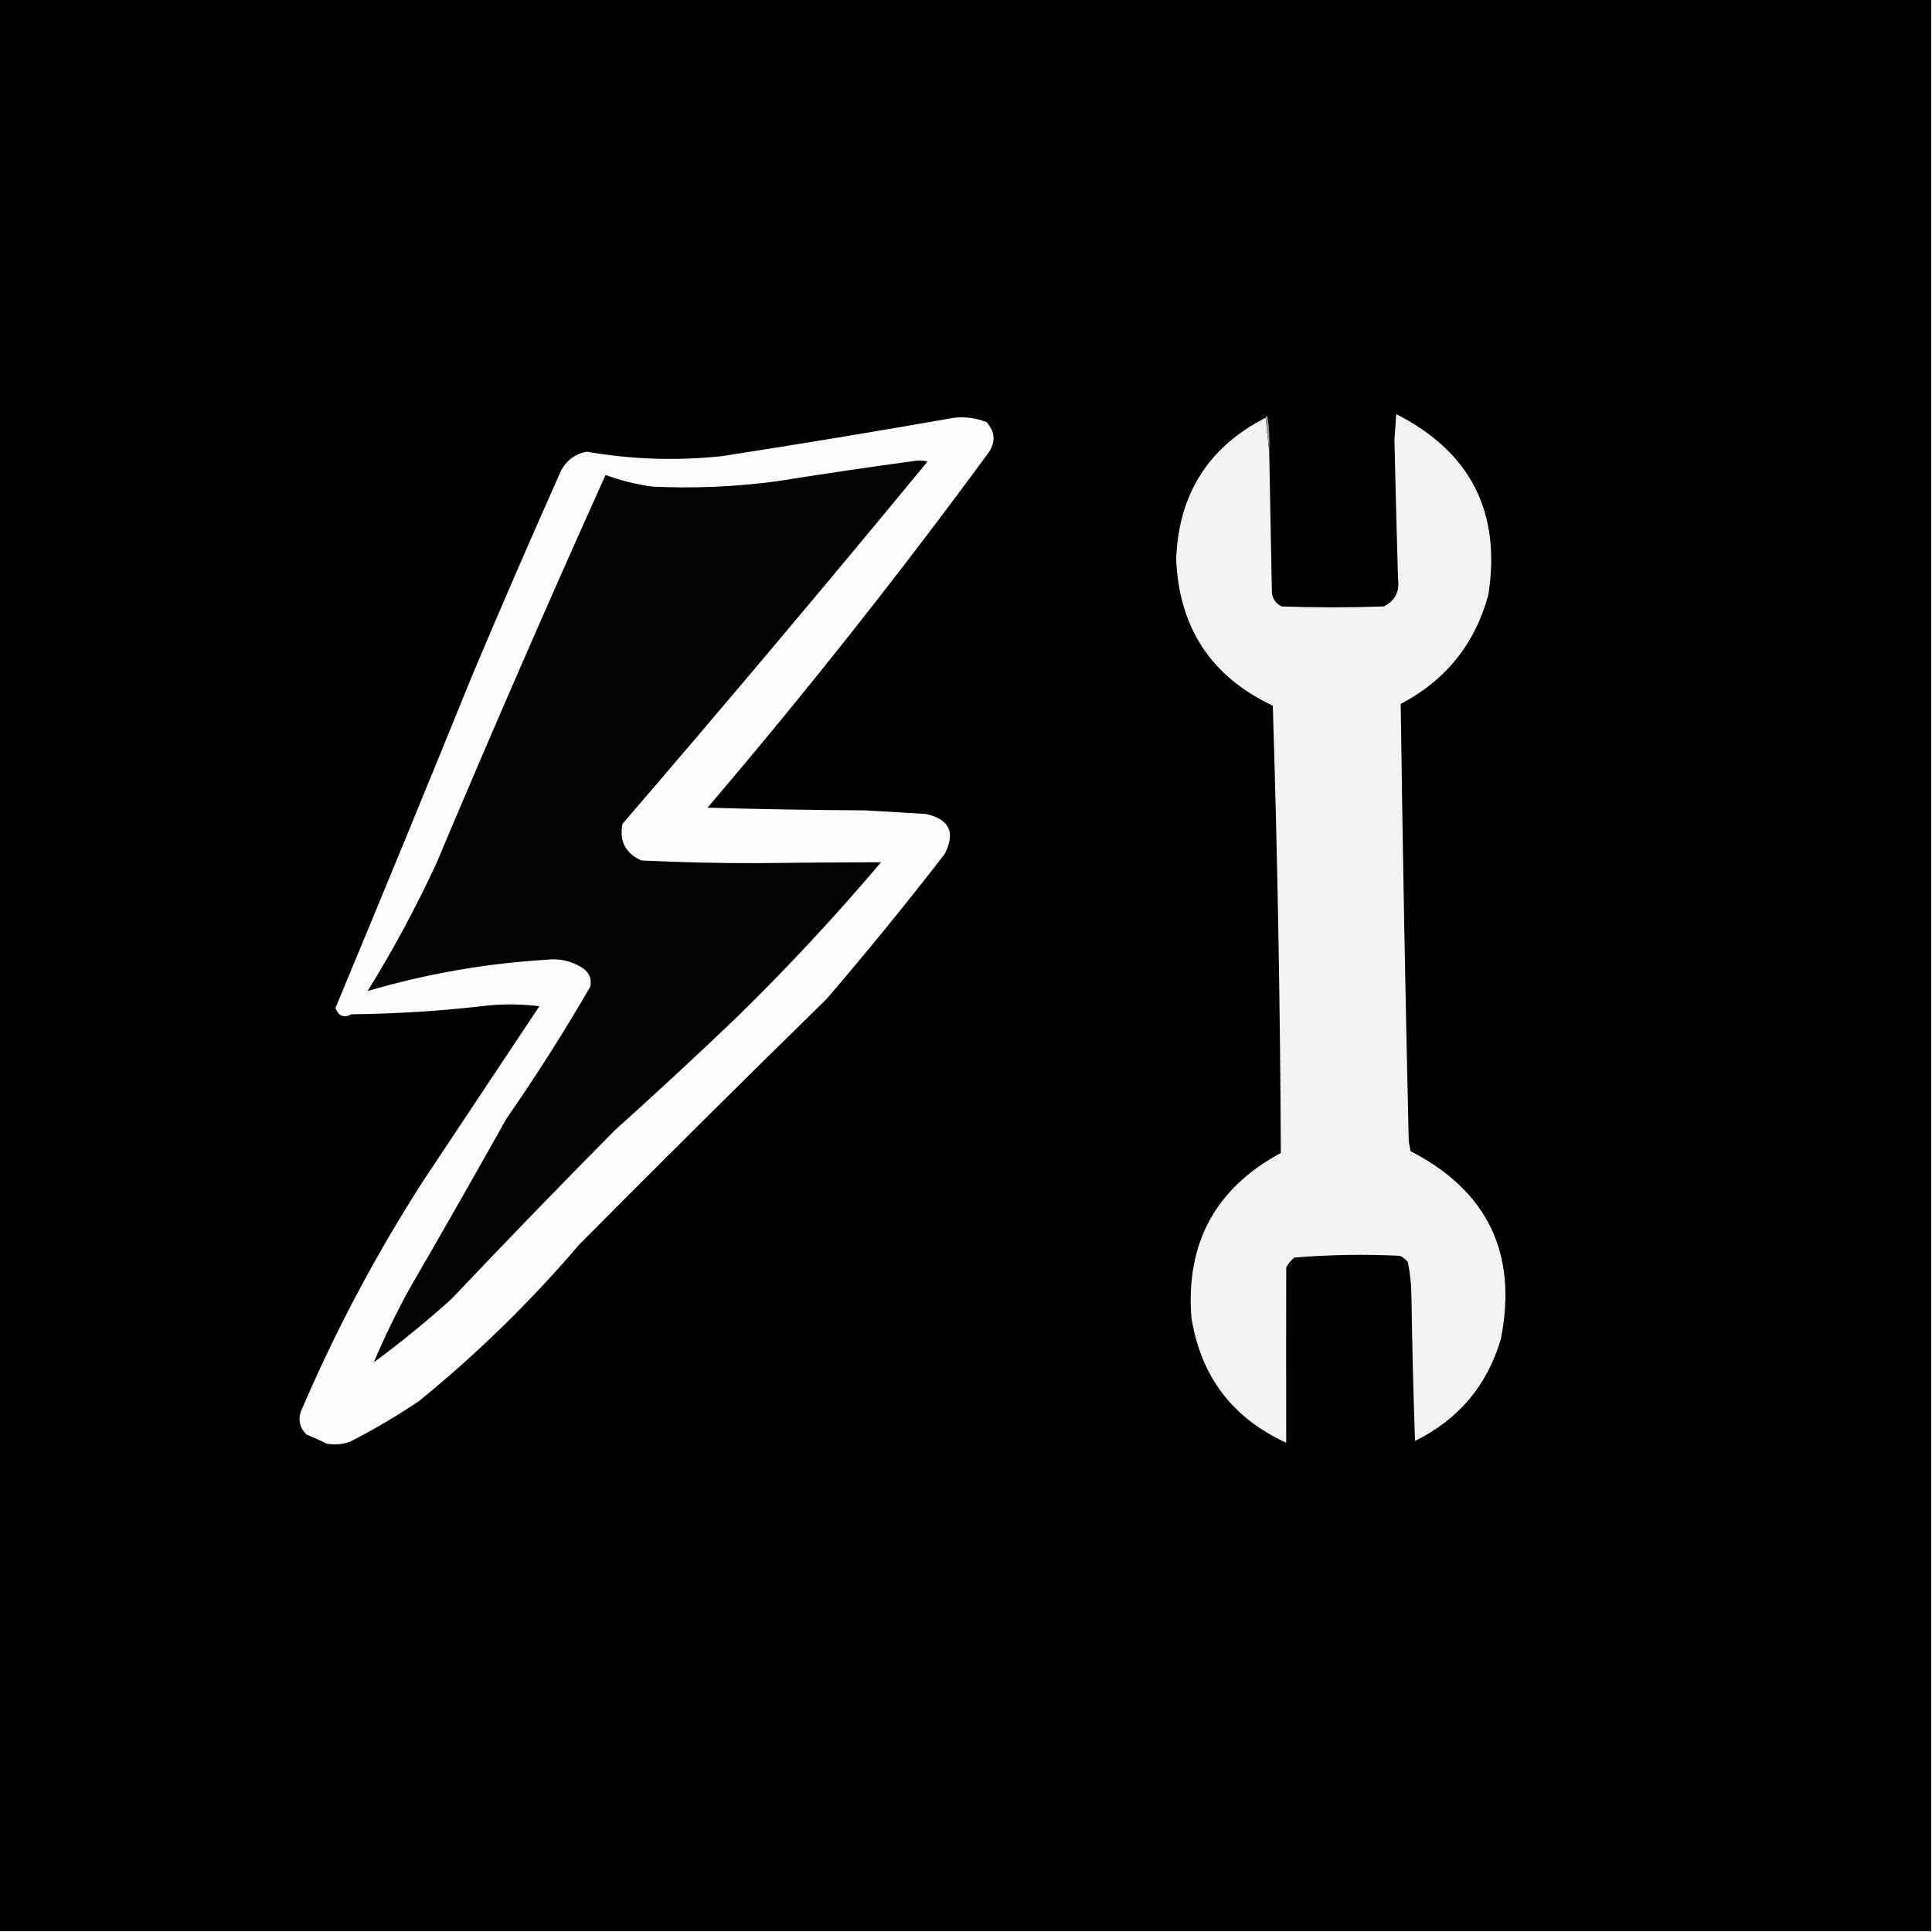
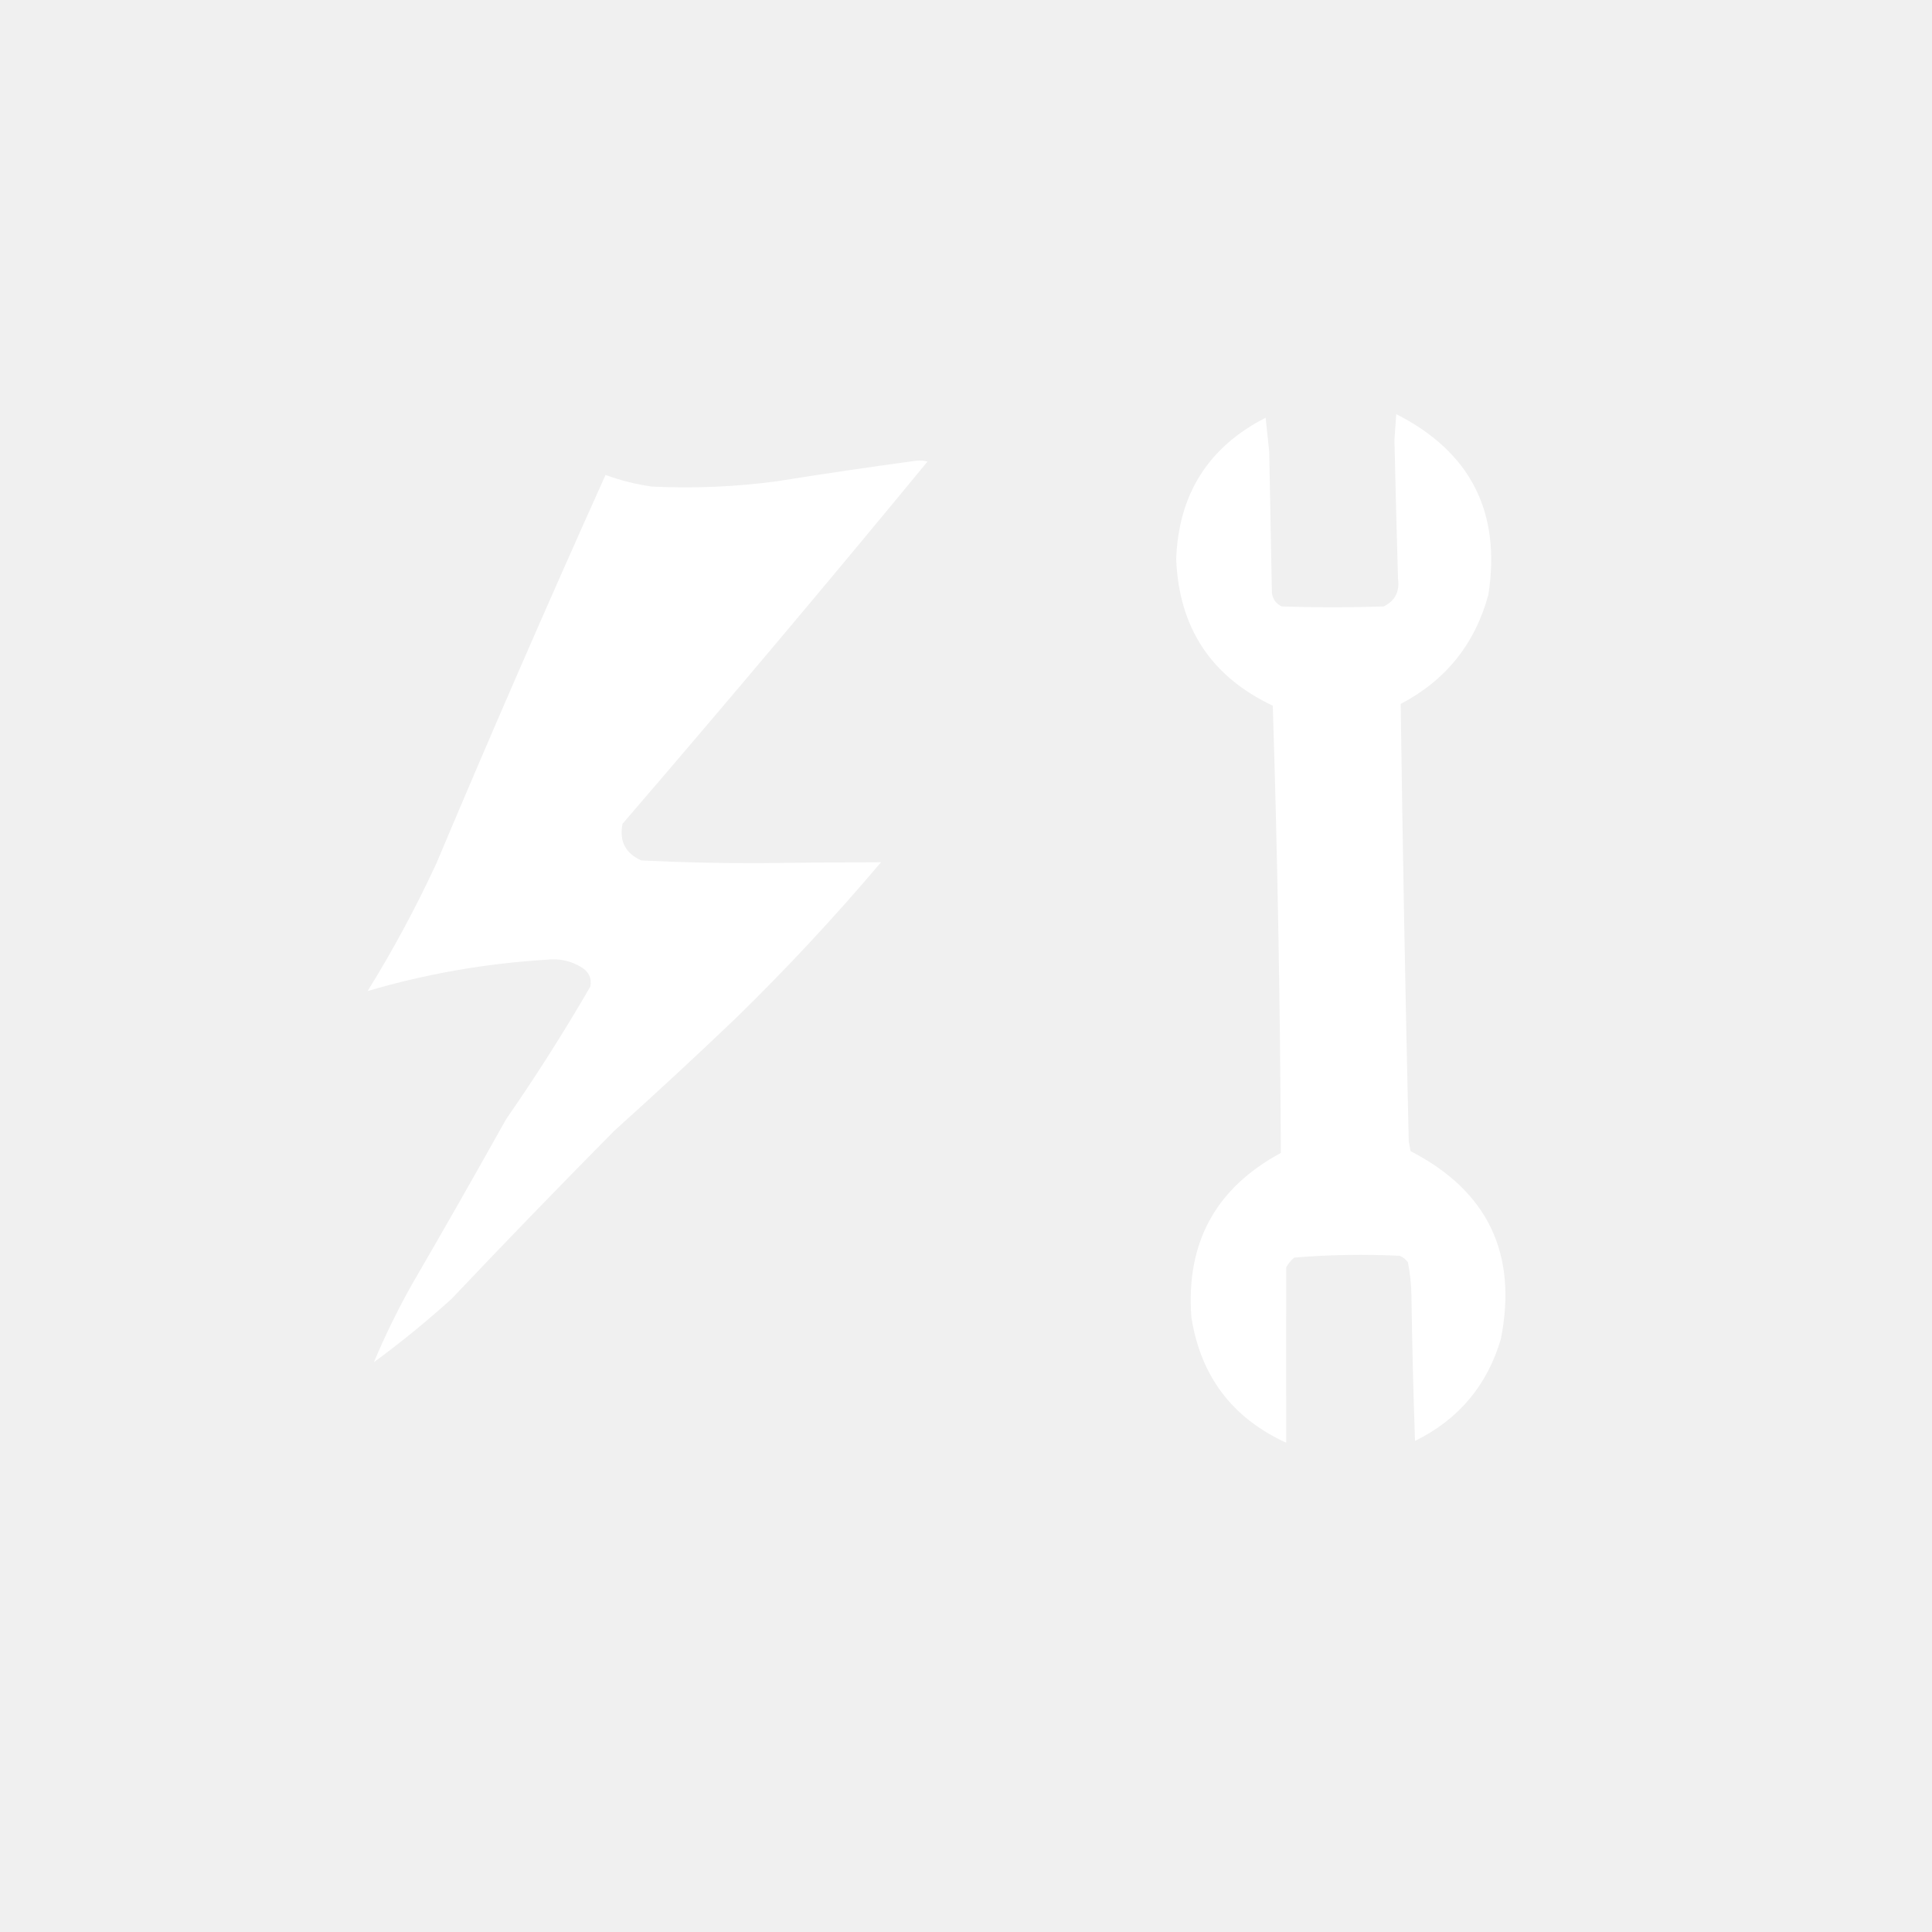
<svg xmlns="http://www.w3.org/2000/svg" version="1.1" width="1080px" height="1080px" style="shape-rendering:geometricPrecision; text-rendering:geometricPrecision; image-rendering:optimizeQuality; fill-rule:evenodd; clip-rule:evenodd">
  <g>
-     <path style="opacity:1" fill="#000000" d="M -0.5,-0.5 C 359.5,-0.5 719.5,-0.5 1079.5,-0.5C 1079.5,359.5 1079.5,719.5 1079.5,1079.5C 719.5,1079.5 359.5,1079.5 -0.5,1079.5C -0.5,719.5 -0.5,359.5 -0.5,-0.5 Z" />
+     <path style="opacity:1" fill="#ffffff" d="M 707.5,233.5 C 708.167,239.833 708.833,246.167 709.5,252.5C 709.967,278.832 710.467,305.166 711,331.5C 711.504,335.02 713.337,337.52 716.5,339C 735.5,339.667 754.5,339.667 773.5,339C 779.835,335.882 782.502,330.715 781.5,323.5C 780.744,297.671 780.077,271.838 779.5,246C 779.833,241.167 780.167,236.333 780.5,231.5C 822.051,252.599 839.217,286.266 832,332.5C 824.528,359.97 808.194,380.304 783,393.5C 784.103,475.001 785.603,556.501 787.5,638C 787.833,639.833 788.167,641.667 788.5,643.5C 831.604,665.712 848.438,700.712 839,748.5C 831.339,774.497 815.339,793.497 791,805.5C 790.059,778.507 789.392,751.507 789,724.5C 788.917,718.058 788.251,711.725 787,705.5C 785.786,703.951 784.286,702.785 782.5,702C 762.768,701.037 743.102,701.37 723.5,703C 721.622,704.543 720.122,706.376 719,708.5C 718.948,741.167 718.948,773.834 719,806.5C 688.886,792.704 671.22,769.371 666,736.5C 662.812,694.865 679.479,664.198 716,644.5C 715.617,561.151 714.117,477.817 711.5,394.5C 676.996,378.187 658.996,350.854 657.5,312.5C 658.814,276.234 675.48,249.901 707.5,233.5 Z" />
  </g>
  <g>
-     <path style="opacity:1" fill="#fcfcfc" d="M 533.5,233.5 C 539.762,232.872 545.762,233.705 551.5,236C 556.134,241.111 556.634,246.611 553,252.5C 502.975,320.703 450.475,387.036 395.5,451.5C 424.828,452.333 454.161,452.833 483.5,453C 494.833,453.667 506.167,454.333 517.5,455C 530.8,457.895 534.3,465.395 528,477.5C 506.718,505.051 484.718,532.051 462,558.5C 415.748,603.751 369.748,649.418 324,695.5C 296.765,727.403 266.931,756.57 234.5,783C 222.021,791.464 209.021,799.13 195.5,806C 191.259,807.457 186.926,807.791 182.5,807C 178.938,805.186 175.271,803.52 171.5,802C 167.797,798.604 166.631,794.437 168,789.5C 187.376,744.074 210.376,700.741 237,659.5C 258.5,627.167 280,594.833 301.5,562.5C 292.184,561.335 282.851,561.168 273.5,562C 247.924,565.036 222.257,566.703 196.5,567C 192.264,569.22 189.264,568.054 187.5,563.5C 213.273,501.619 238.773,439.619 264,377.5C 279.944,339.668 296.278,302.002 313,264.5C 315.962,257.864 320.962,253.864 328,252.5C 353.028,256.851 378.195,257.685 403.5,255C 447.051,248.252 490.384,241.085 533.5,233.5 Z" />
-   </g>
-   <g>
-     <path style="opacity:1" fill="#f3f3f3" d="M 707.5,233.5 C 708.167,239.833 708.833,246.167 709.5,252.5C 709.967,278.832 710.467,305.166 711,331.5C 711.504,335.02 713.337,337.52 716.5,339C 735.5,339.667 754.5,339.667 773.5,339C 779.835,335.882 782.502,330.715 781.5,323.5C 780.744,297.671 780.077,271.838 779.5,246C 779.833,241.167 780.167,236.333 780.5,231.5C 822.051,252.599 839.217,286.266 832,332.5C 824.528,359.97 808.194,380.304 783,393.5C 784.103,475.001 785.603,556.501 787.5,638C 787.833,639.833 788.167,641.667 788.5,643.5C 831.604,665.712 848.438,700.712 839,748.5C 831.339,774.497 815.339,793.497 791,805.5C 790.059,778.507 789.392,751.507 789,724.5C 788.917,718.058 788.251,711.725 787,705.5C 785.786,703.951 784.286,702.785 782.5,702C 762.768,701.037 743.102,701.37 723.5,703C 721.622,704.543 720.122,706.376 719,708.5C 718.948,741.167 718.948,773.834 719,806.5C 688.886,792.704 671.22,769.371 666,736.5C 662.812,694.865 679.479,664.198 716,644.5C 715.617,561.151 714.117,477.817 711.5,394.5C 676.996,378.187 658.996,350.854 657.5,312.5C 658.814,276.234 675.48,249.901 707.5,233.5 Z" />
-   </g>
-   <g>
-     <path style="opacity:1" fill="#999999" d="M 707.5,233.5 C 707.56,232.957 707.893,232.624 708.5,232.5C 709.497,239.134 709.83,245.8 709.5,252.5C 708.833,246.167 708.167,239.833 707.5,233.5 Z" />
-   </g>
-   <g>
-     <path style="opacity:1" fill="#010101" d="M 512.5,257.5 C 514.527,257.338 516.527,257.505 518.5,258C 462.418,326.086 405.585,393.586 348,460.5C 346.076,470.152 349.576,476.985 358.5,481C 380.315,482.076 402.148,482.576 424,482.5C 446.842,482.223 469.676,482.057 492.5,482C 466.968,512.204 439.968,541.204 411.5,569C 389.134,590.368 366.467,611.368 343.5,632C 312.803,663.029 282.47,694.363 252.5,726C 238.581,738.59 224.081,750.423 209,761.5C 215.141,746.882 222.141,732.548 230,718.5C 247.92,687.663 265.586,656.663 283,625.5C 299.678,601.477 315.345,576.81 330,551.5C 330.86,547.048 329.36,543.548 325.5,541C 319.388,537.128 312.721,535.628 305.5,536.5C 271.42,538.568 238.087,544.401 205.5,554C 219.732,531.043 232.566,507.21 244,482.5C 274.638,409.739 306.138,337.406 338.5,265.5C 346.925,268.606 355.592,270.773 364.5,272C 387.927,273.134 411.26,272.134 434.5,269C 460.6,264.824 486.6,260.991 512.5,257.5 Z" />
+     <path style="opacity:1" fill="#ffffff" d="M 512.5,257.5 C 514.527,257.338 516.527,257.505 518.5,258C 462.418,326.086 405.585,393.586 348,460.5C 346.076,470.152 349.576,476.985 358.5,481C 380.315,482.076 402.148,482.576 424,482.5C 446.842,482.223 469.676,482.057 492.5,482C 466.968,512.204 439.968,541.204 411.5,569C 389.134,590.368 366.467,611.368 343.5,632C 312.803,663.029 282.47,694.363 252.5,726C 238.581,738.59 224.081,750.423 209,761.5C 215.141,746.882 222.141,732.548 230,718.5C 247.92,687.663 265.586,656.663 283,625.5C 299.678,601.477 315.345,576.81 330,551.5C 330.86,547.048 329.36,543.548 325.5,541C 319.388,537.128 312.721,535.628 305.5,536.5C 271.42,538.568 238.087,544.401 205.5,554C 219.732,531.043 232.566,507.21 244,482.5C 274.638,409.739 306.138,337.406 338.5,265.5C 346.925,268.606 355.592,270.773 364.5,272C 387.927,273.134 411.26,272.134 434.5,269C 460.6,264.824 486.6,260.991 512.5,257.5 Z" />
  </g>
</svg>
